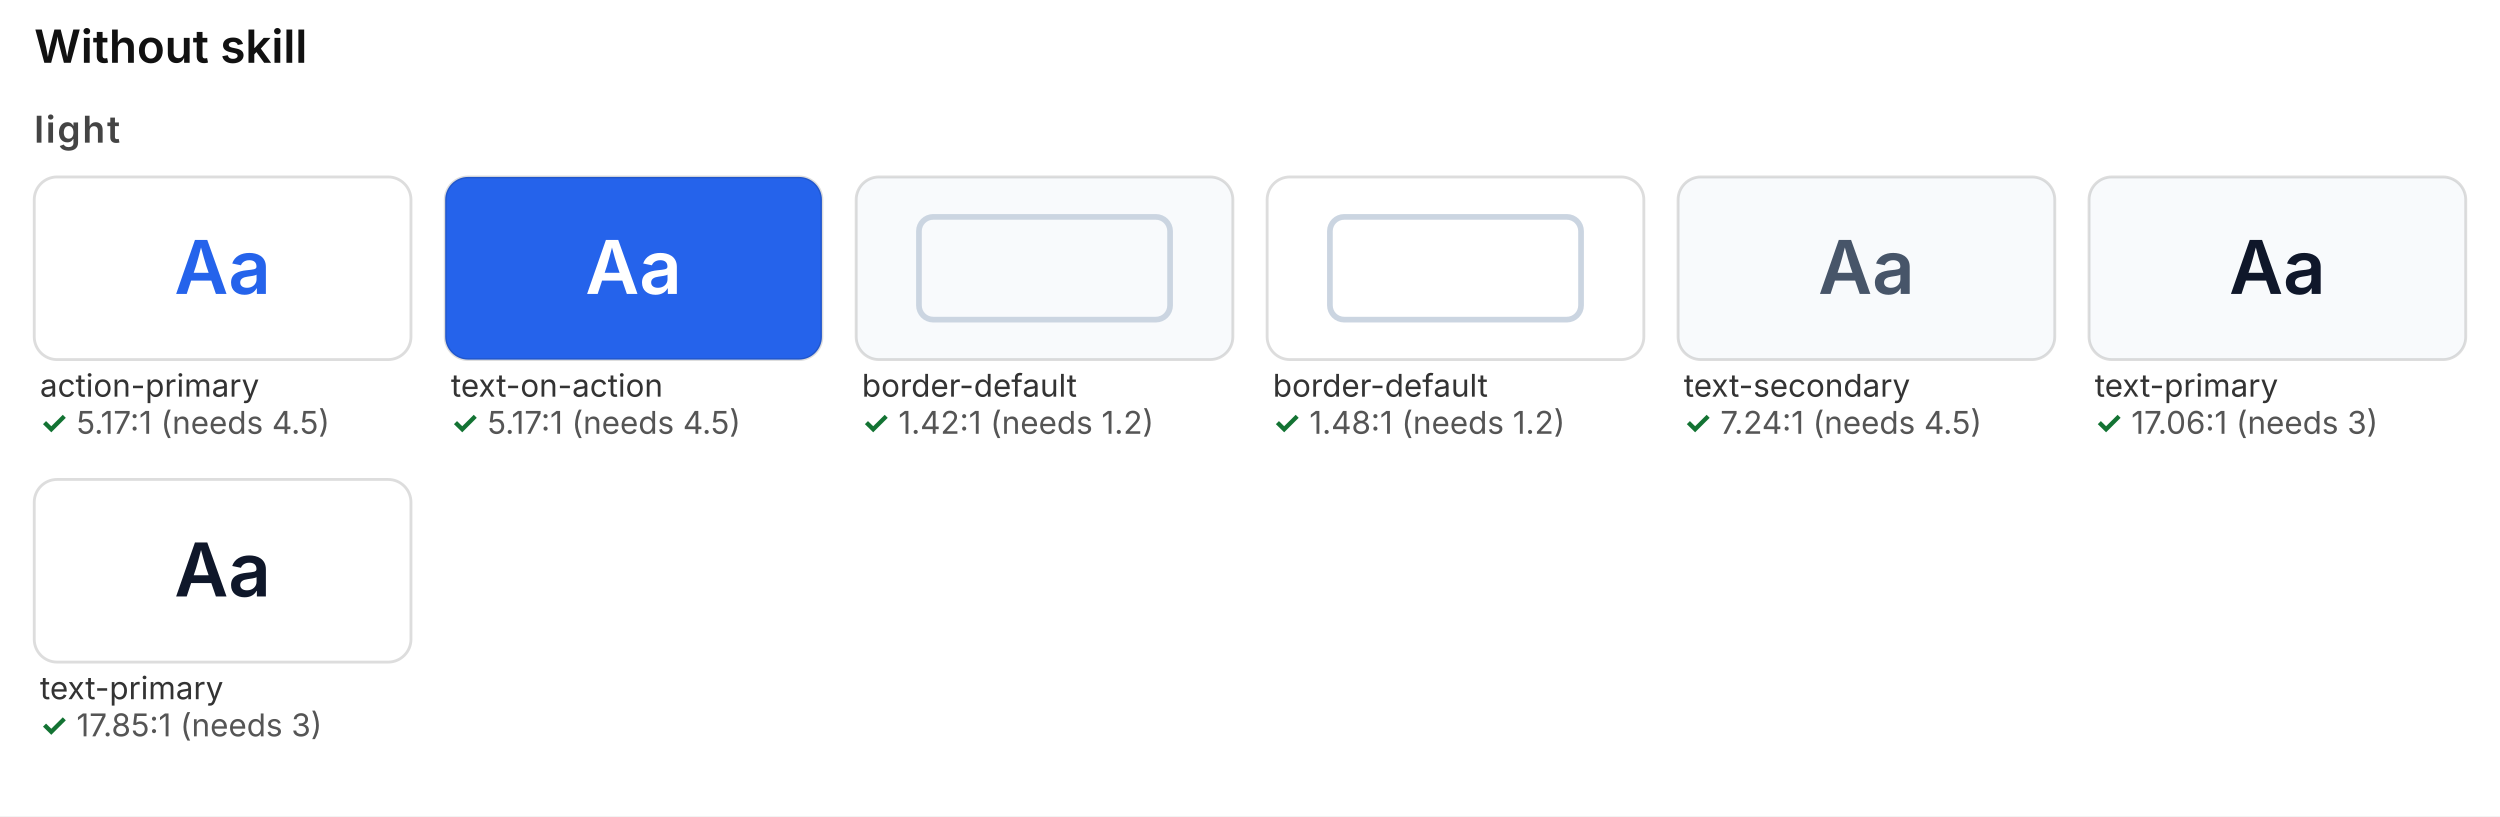
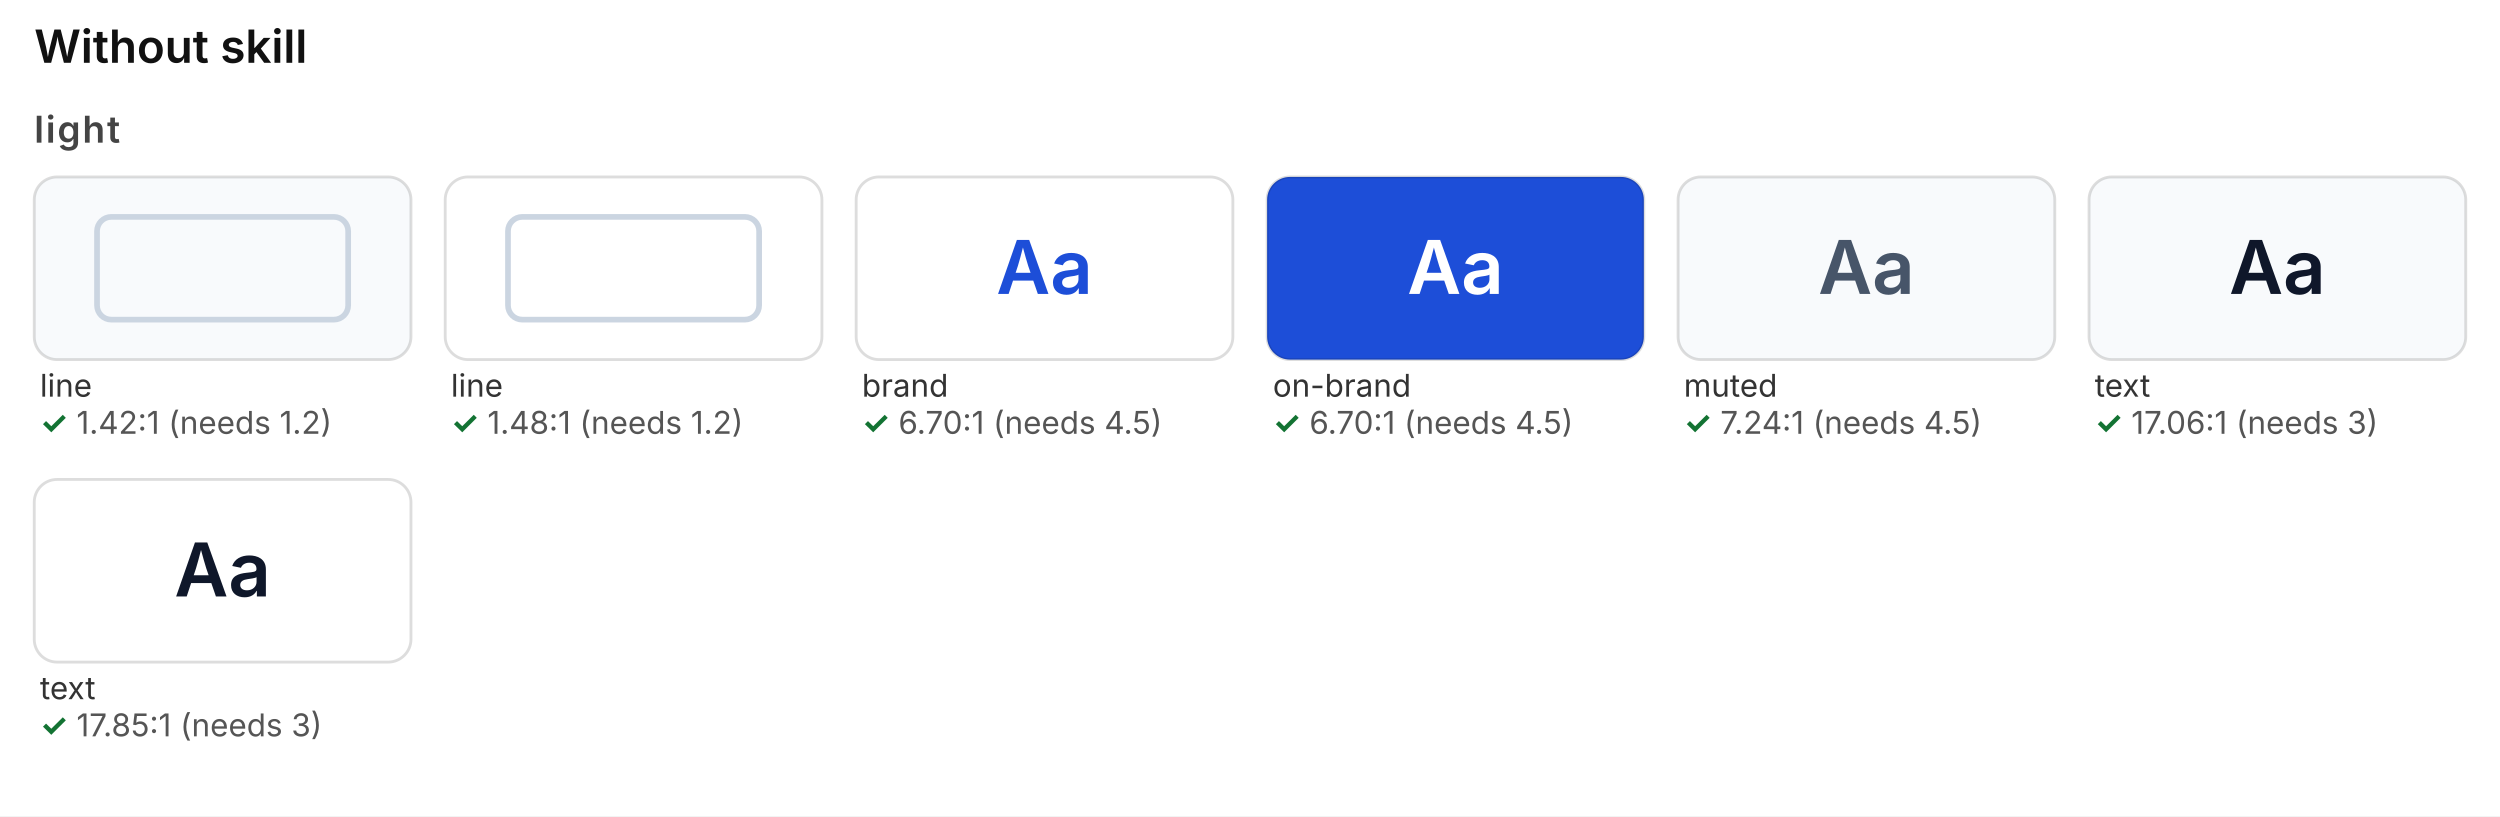
<svg xmlns="http://www.w3.org/2000/svg" width="876" height="286" viewBox="0 0 876 286" font-family="system-ui, -apple-system, Segoe UI, sans-serif">
  <style>.title{font-size:16px;font-weight:600;fill:#111}.mode{font-size:13px;font-weight:600;fill:#444;text-transform:uppercase;letter-spacing:.05em}.aa{font-size:26px;font-weight:600}.role{font-size:11px;fill:#333}.ratio{font-size:11px;fill:#555}.pass{fill:#137333;font-weight:700}.fail{fill:#c5221f;font-weight:700}.none{font-size:12px;fill:#888;font-style:italic}</style>
  <rect width="100%" height="100%" fill="#fff" />
  <text x="12" y="22" class="title">Without skill</text>
  <text x="12" y="50" class="mode">light</text>
-   <rect x="12" y="62" width="132" height="64" rx="8" fill="#ffffff" stroke="#0002" />
-   <text x="78" y="103" text-anchor="middle" class="aa" fill="#2563eb">Aa</text>
-   <text x="14" y="139" class="role">action-primary</text>
+   <rect x="12" y="62" width="132" height="64" rx="8" fill="#f8fafc" stroke="#0002" />
+   <rect x="34" y="76" width="88" height="36" rx="5" fill="none" stroke="#cbd5e1" stroke-width="2" />
+   <text x="14" y="139" class="role">line</text>
  <text x="14" y="152" class="ratio">
-     <tspan class="pass">✓</tspan> 5.17:1 (needs 4.5)</text>
-   <rect x="156" y="62" width="132" height="64" rx="8" fill="#2563eb" stroke="#0002" />
-   <text x="222" y="103" text-anchor="middle" class="aa" fill="#ffffff">Aa</text>
-   <text x="158" y="139" class="role">text-on-action</text>
+     <tspan class="pass">✓</tspan> 1.42:1 (needs 1.2)</text>
+   <rect x="156" y="62" width="132" height="64" rx="8" fill="#ffffff" stroke="#0002" />
+   <rect x="178" y="76" width="88" height="36" rx="5" fill="none" stroke="#cbd5e1" stroke-width="2" />
+   <text x="158" y="139" class="role">line</text>
  <text x="158" y="152" class="ratio">
-     <tspan class="pass">✓</tspan> 5.17:1 (needs 4.5)</text>
-   <rect x="300" y="62" width="132" height="64" rx="8" fill="#f8fafc" stroke="#0002" />
-   <rect x="322" y="76" width="88" height="36" rx="5" fill="none" stroke="#cbd5e1" stroke-width="2" />
-   <text x="302" y="139" class="role">border-default</text>
+     <tspan class="pass">✓</tspan> 1.48:1 (needs 1.2)</text>
+   <rect x="300" y="62" width="132" height="64" rx="8" fill="#ffffff" stroke="#0002" />
+   <text x="366" y="103" text-anchor="middle" class="aa" fill="#1d4ed8">Aa</text>
+   <text x="302" y="139" class="role">brand</text>
  <text x="302" y="152" class="ratio">
-     <tspan class="pass">✓</tspan> 1.42:1 (needs 1.2)</text>
-   <rect x="444" y="62" width="132" height="64" rx="8" fill="#ffffff" stroke="#0002" />
-   <rect x="466" y="76" width="88" height="36" rx="5" fill="none" stroke="#cbd5e1" stroke-width="2" />
-   <text x="446" y="139" class="role">border-default</text>
+     <tspan class="pass">✓</tspan> 6.70:1 (needs 4.5)</text>
+   <rect x="444" y="62" width="132" height="64" rx="8" fill="#1d4ed8" stroke="#0002" />
+   <text x="510" y="103" text-anchor="middle" class="aa" fill="#ffffff">Aa</text>
+   <text x="446" y="139" class="role">on-brand</text>
  <text x="446" y="152" class="ratio">
-     <tspan class="pass">✓</tspan> 1.48:1 (needs 1.2)</text>
+     <tspan class="pass">✓</tspan> 6.70:1 (needs 4.5)</text>
  <rect x="588" y="62" width="132" height="64" rx="8" fill="#f8fafc" stroke="#0002" />
  <text x="654" y="103" text-anchor="middle" class="aa" fill="#475569">Aa</text>
-   <text x="590" y="139" class="role">text-secondary</text>
+   <text x="590" y="139" class="role">muted</text>
  <text x="590" y="152" class="ratio">
    <tspan class="pass">✓</tspan> 7.24:1 (needs 4.5)</text>
  <rect x="732" y="62" width="132" height="64" rx="8" fill="#f8fafc" stroke="#0002" />
  <text x="798" y="103" text-anchor="middle" class="aa" fill="#0f172a">Aa</text>
-   <text x="734" y="139" class="role">text-primary</text>
+   <text x="734" y="139" class="role">text</text>
  <text x="734" y="152" class="ratio">
    <tspan class="pass">✓</tspan> 17.06:1 (needs 3)</text>
  <rect x="12" y="168" width="132" height="64" rx="8" fill="#ffffff" stroke="#0002" />
  <text x="78" y="209" text-anchor="middle" class="aa" fill="#0f172a">Aa</text>
-   <text x="14" y="245" class="role">text-primary</text>
+   <text x="14" y="245" class="role">text</text>
  <text x="14" y="258" class="ratio">
    <tspan class="pass">✓</tspan> 17.85:1 (needs 3)</text>
</svg>
